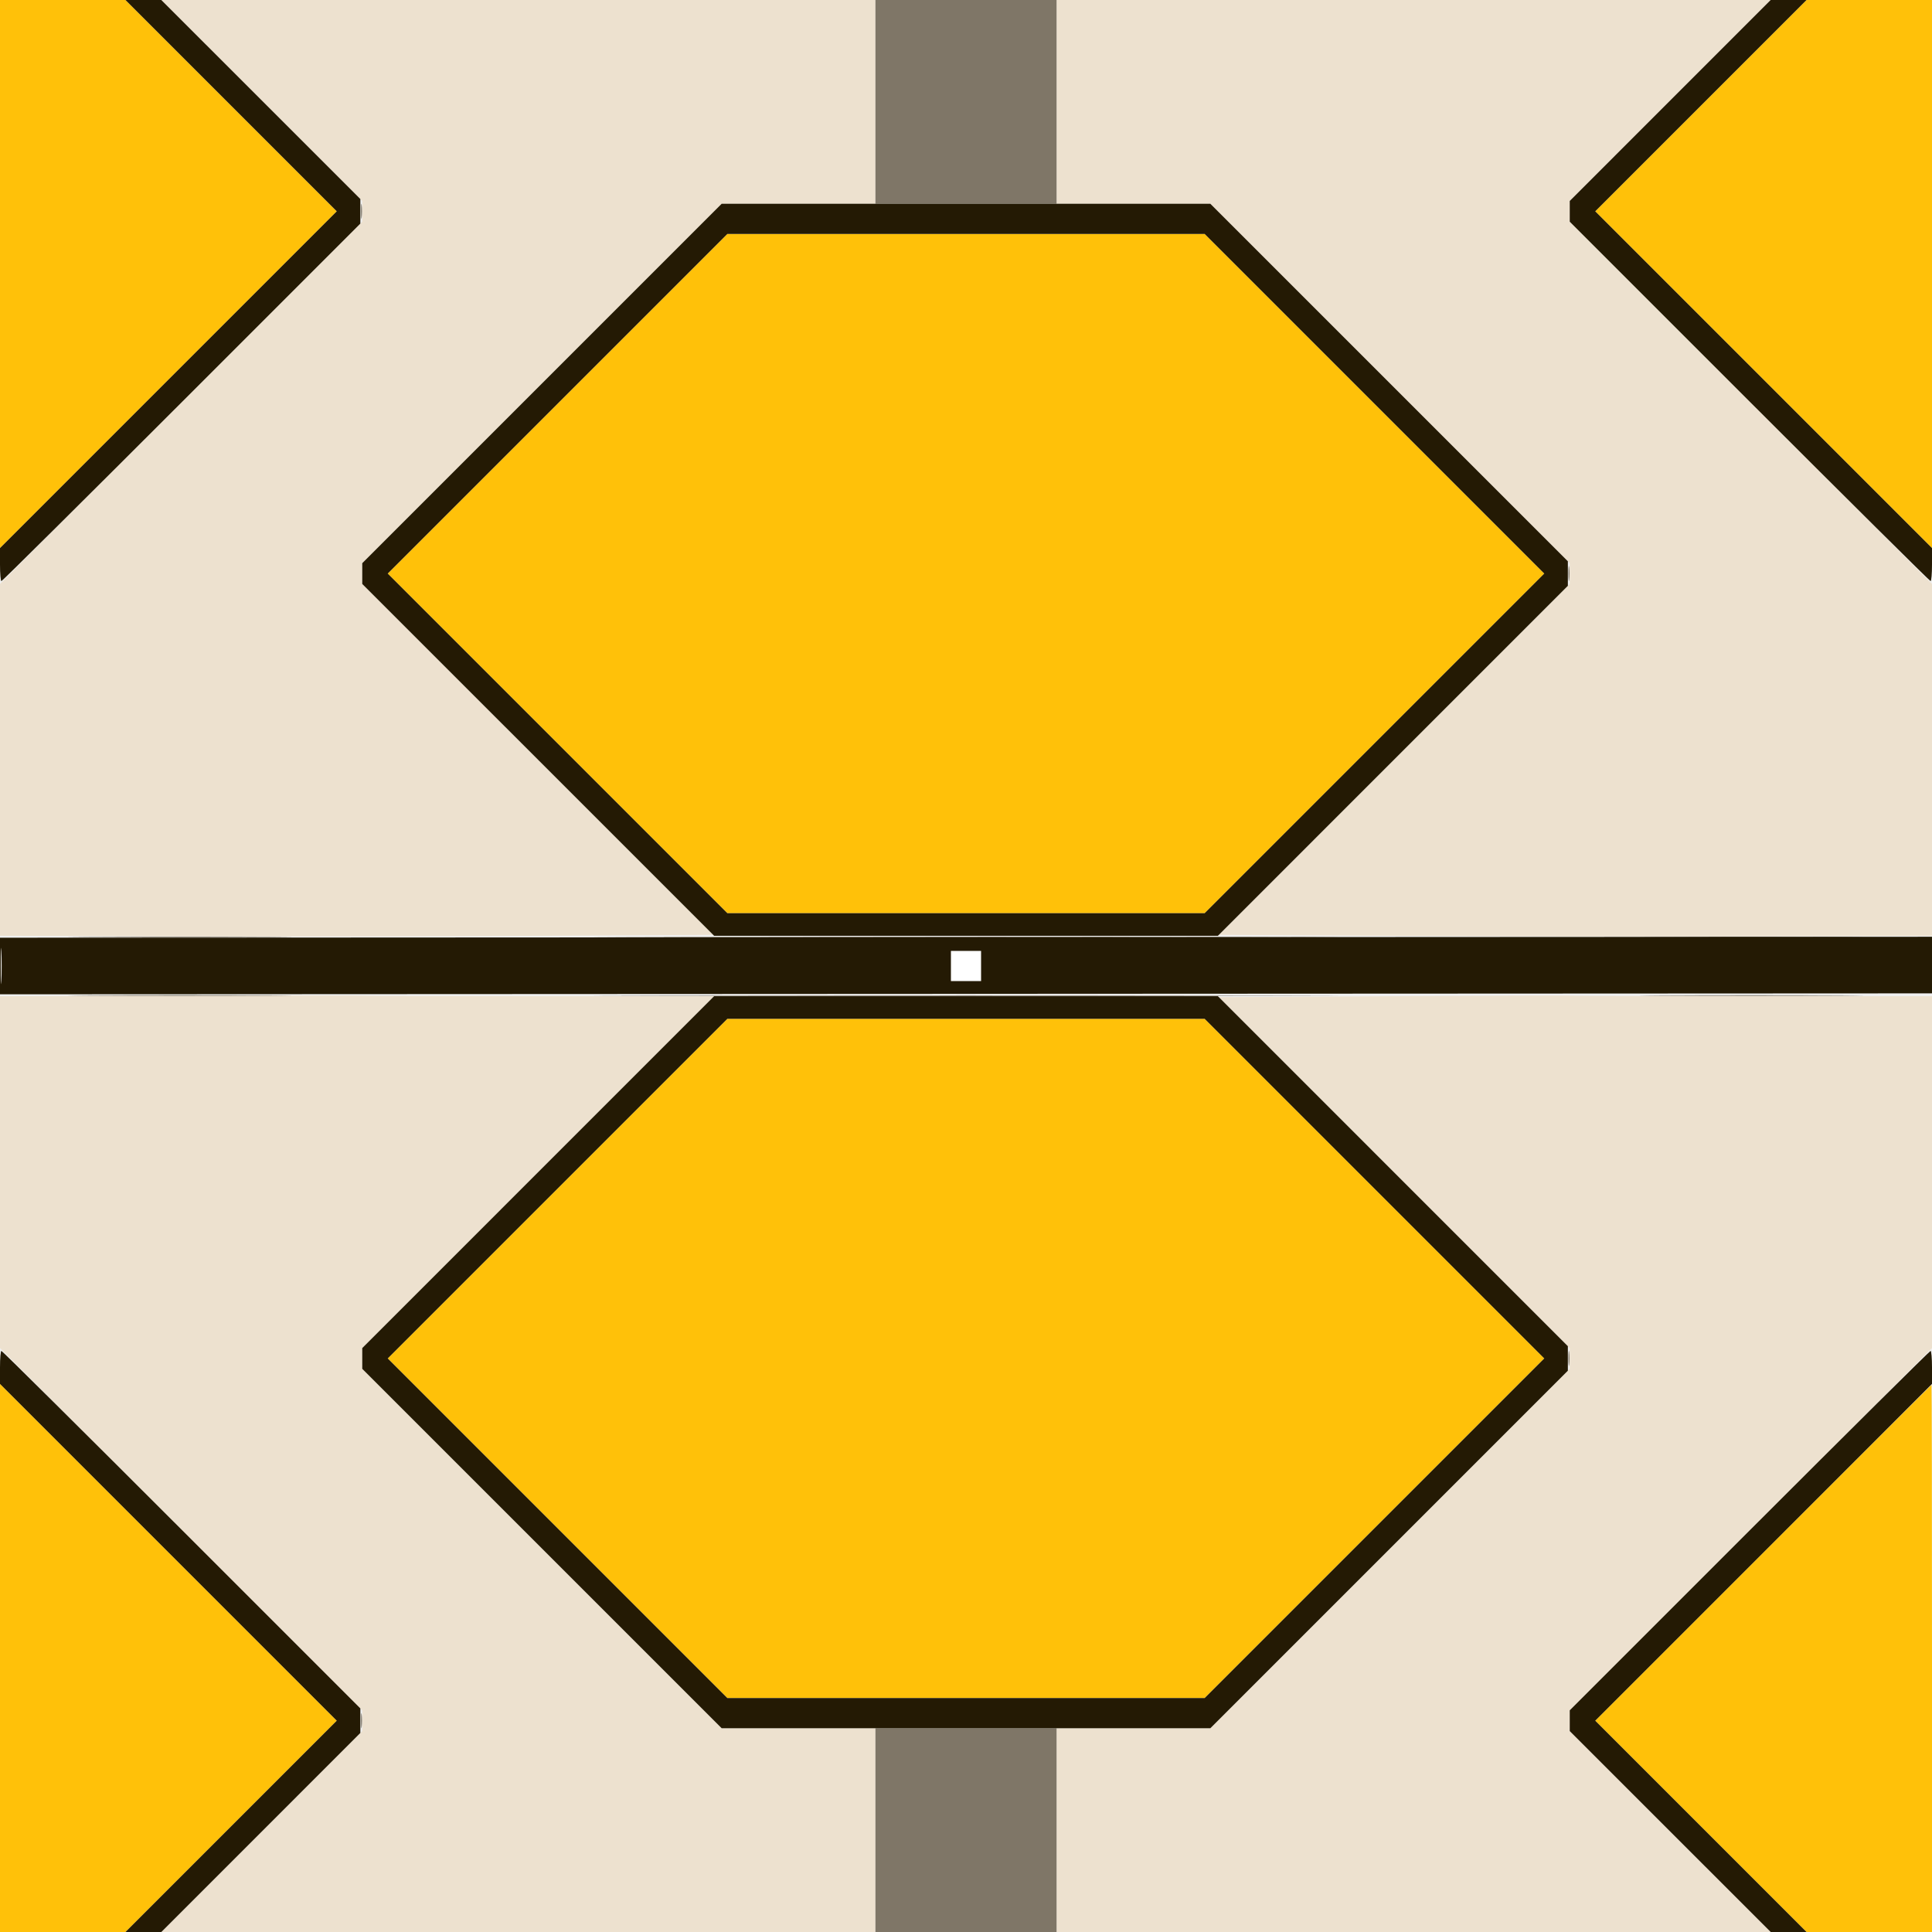
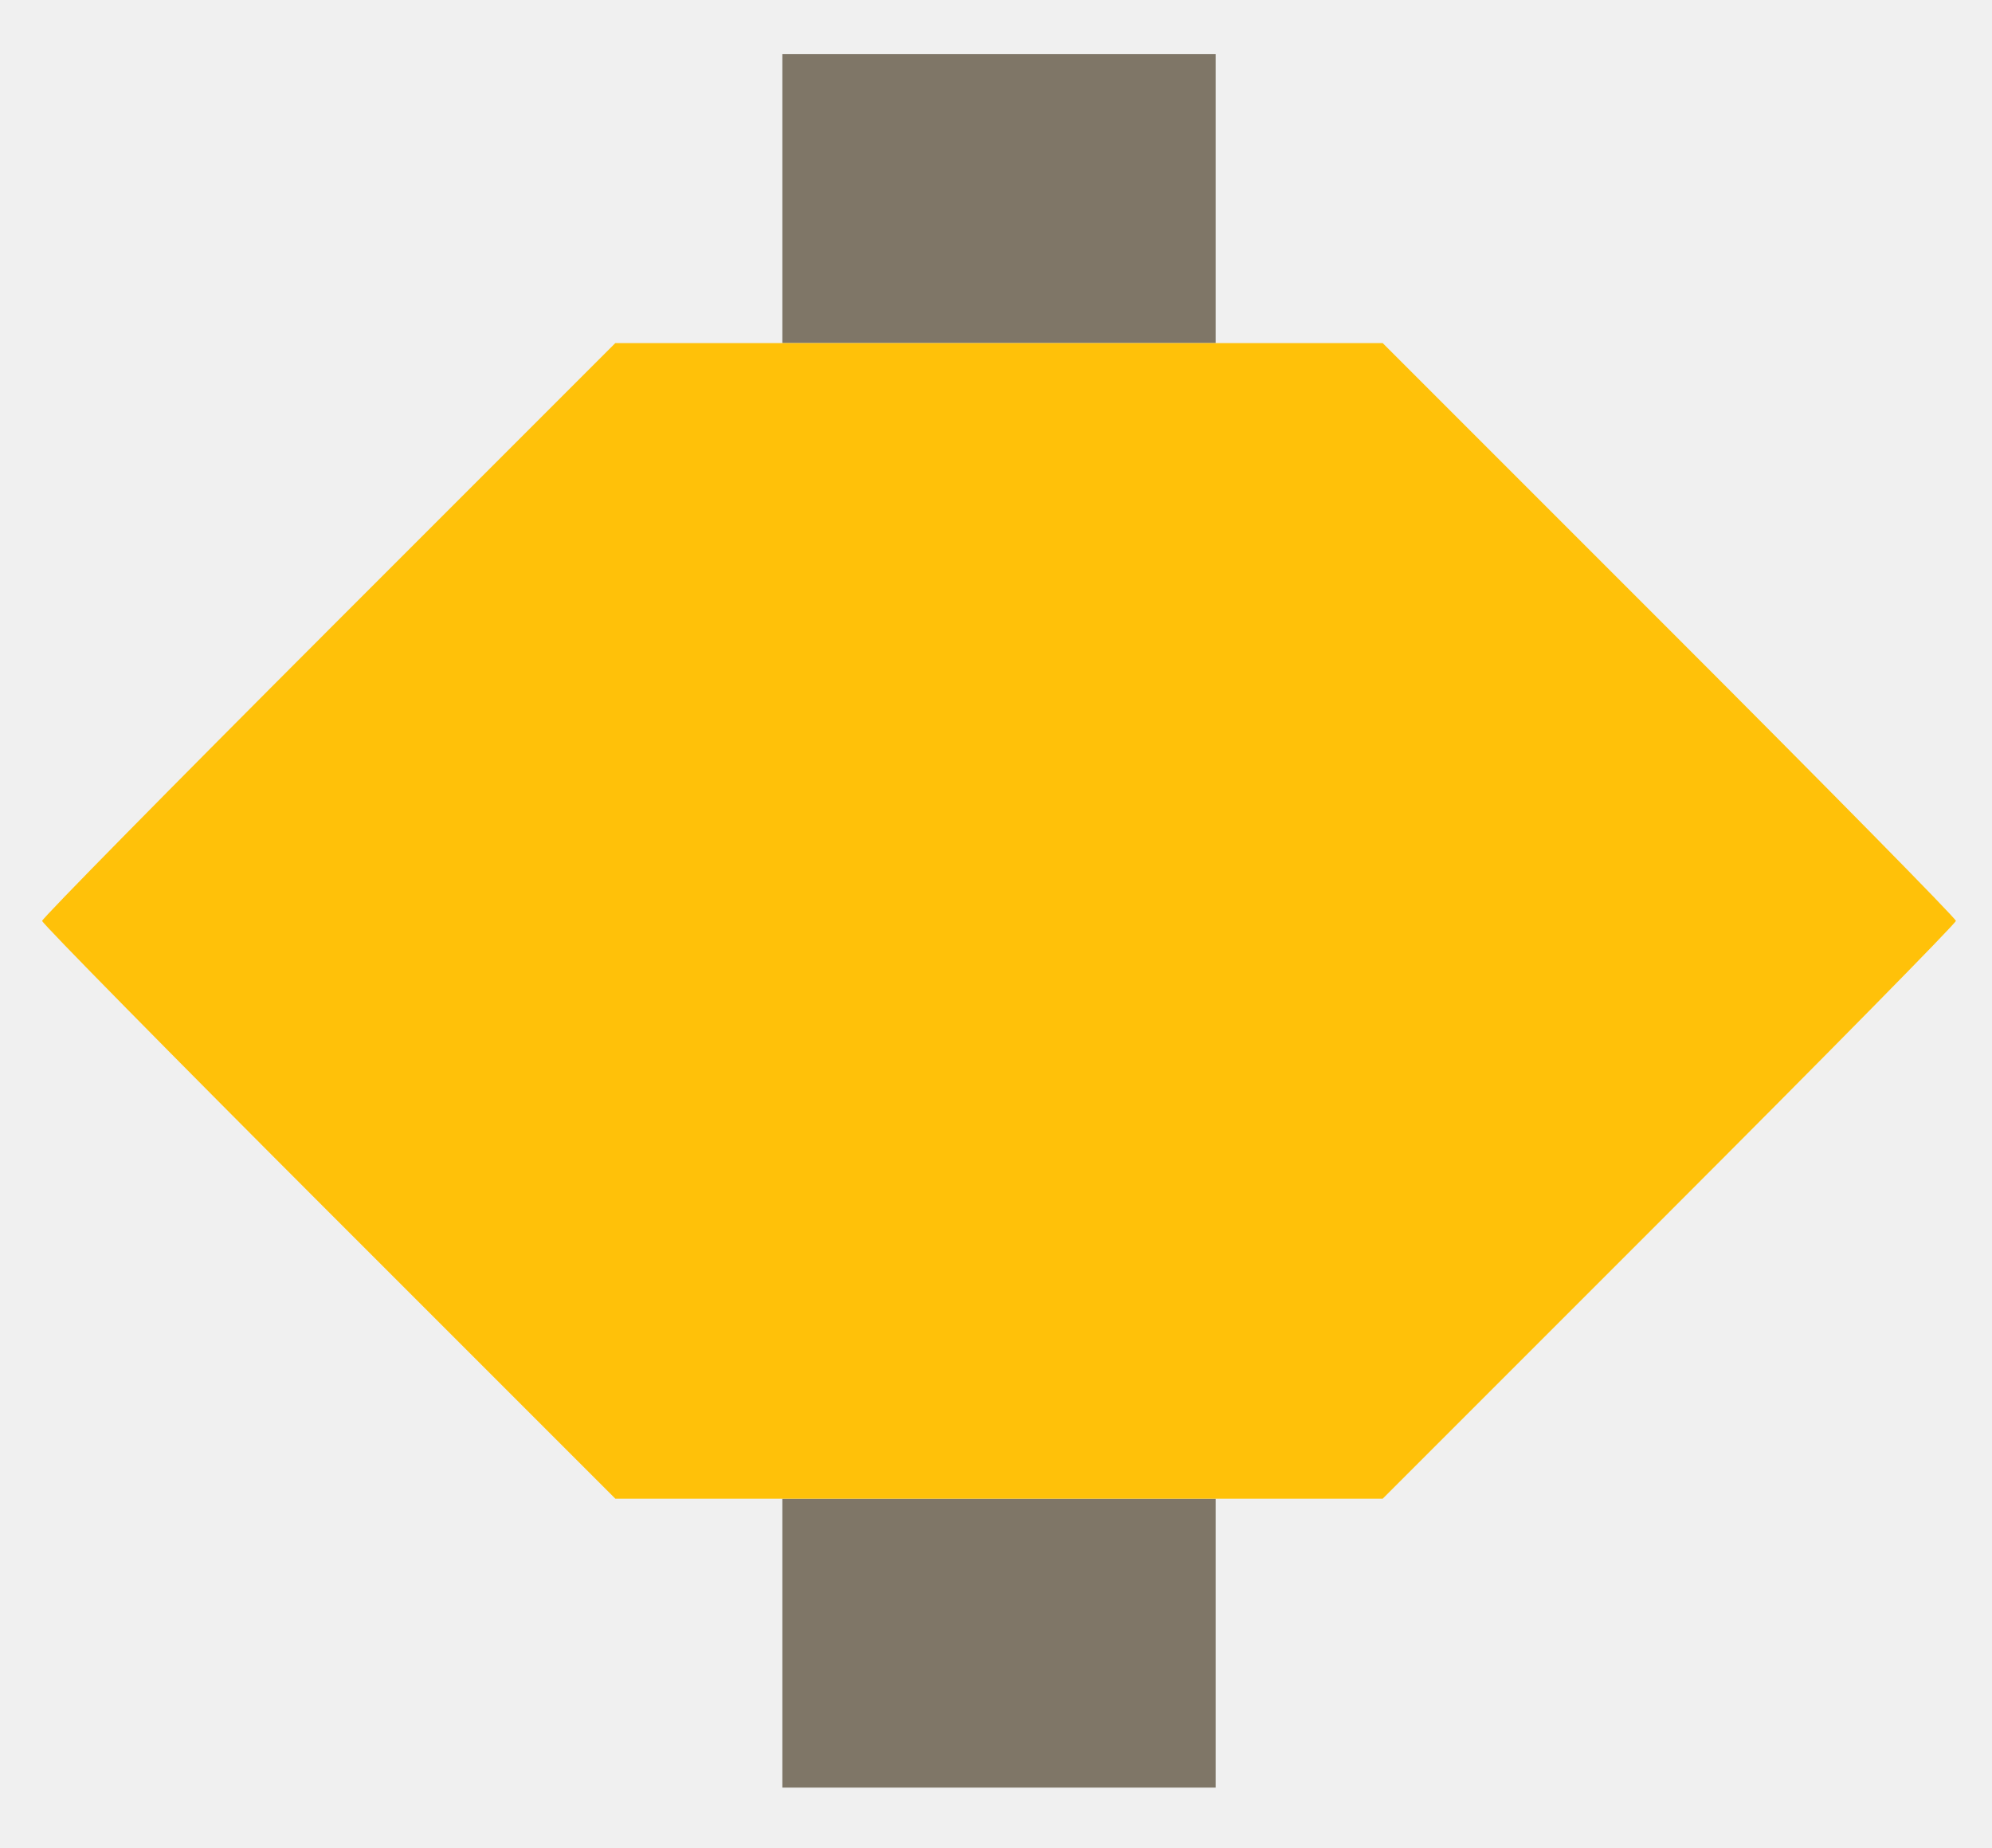
- <svg xmlns="http://www.w3.org/2000/svg" width="1024" height="1024" viewBox="0 0 1024 1024" version="1.1">
-   <path d="M 138.754 53.253 L 192 106.507 192 112.011 L 192 117.514 96 213.495 L 0 309.475 0 402.728 L 0 495.980 95.750 496.240 C 148.412 496.383, 233.464 496.275, 284.752 496 L 378.004 495.500 285.002 402.502 L 192 309.504 192 304 L 192 298.496 287.252 203.248 L 382.504 108 423.252 108 L 464 108 464 54 L 464 0 274.754 0 L 85.507 0 138.754 53.253 M 560 54 L 560 108 600.752 108 L 641.504 108 736.752 203.252 L 832 298.504 832 304.004 L 832 309.504 738.998 402.502 L 645.996 495.500 739.248 496 C 790.536 496.275, 875.587 496.383, 928.250 496.240 L 1024 495.980 1024 402.728 L 1024 309.475 928 213.495 L 832 117.514 832 112.011 L 832 106.507 885.246 53.253 L 938.493 0 749.246 0 L 560 0 560 54 M 95.750 527.755 L 0 528.010 0 621.267 L 0 714.525 96 810.505 L 192 906.486 192 911.989 L 192 917.493 138.754 970.747 L 85.507 1024 274.754 1024 L 464 1024 464 970 L 464 916 423.248 916 L 382.496 916 287.248 820.748 L 192 725.496 192 720 L 192 714.504 285.248 621.252 L 378.496 528 286.330 528 C 235.638 528, 193.564 527.888, 192.832 527.750 C 192.099 527.612, 148.412 527.615, 95.750 527.755 M 738.748 528 L 645.996 528.500 738.998 621.498 L 832 714.496 832 720 L 832 725.504 736.748 820.752 L 641.496 916 600.748 916 L 560 916 560 970 L 560 1024 749.246 1024 L 938.493 1024 885.246 970.747 L 832 917.493 832 911.989 L 832 906.486 928 810.505 L 1024 714.525 1024 621.262 L 1024 528 929.082 528 C 876.877 528, 833.564 527.888, 832.832 527.750 C 832.099 527.612, 789.762 527.725, 738.748 528" stroke="none" fill="#ede1cf" fill-rule="evenodd" />
-   <path d="M 0 145.249 L 0 290.499 89.248 201.251 L 178.496 112.003 122.501 56.001 L 66.507 0 33.253 0 L 0 0 0 145.249 M 901.499 56.001 L 845.504 112.003 934.752 201.251 L 1024 290.499 1024 145.249 L 1024 0 990.747 0 L 957.493 0 901.499 56.001 M 295.500 214 L 205.504 304 295.500 394 L 385.496 484 512 484 L 638.504 484 728.500 394 L 818.496 304 728.500 214 L 638.504 124 512 124 L 385.496 124 295.500 214 M 295.500 630 L 205.504 720 295.500 810 L 385.496 900 512 900 L 638.504 900 728.500 810 L 818.496 720 728.500 630 L 638.504 540 512 540 L 385.496 540 295.500 630 M 0 878.751 L 0 1024 33.253 1024 L 66.507 1024 122.501 967.999 L 178.496 911.997 89.248 822.749 L 0 733.501 0 878.751 M 934.501 822.999 L 845.505 911.999 901.499 967.999 L 957.493 1024 990.747 1024 L 1024 1024 1024 879 C 1024 799.250, 1023.887 734, 1023.748 734 C 1023.609 734, 983.448 774.050, 934.501 822.999" stroke="none" fill="#ffc109" fill-rule="evenodd" />
-   <path d="M 464 54 L 464 108 512 108 L 560 108 560 54 L 560 0 512 0 L 464 0 464 54 M 191.320 112 C 191.320 115.575, 191.502 117.037, 191.723 115.250 C 191.945 113.463, 191.945 110.537, 191.723 108.750 C 191.502 106.963, 191.320 108.425, 191.320 112 M 831.320 304 C 831.320 307.575, 831.502 309.038, 831.723 307.250 C 831.945 305.462, 831.945 302.538, 831.723 300.750 C 831.502 298.962, 831.320 300.425, 831.320 304 M 47.174 496.750 C 73.395 496.898, 116.595 496.898, 143.174 496.750 C 169.753 496.602, 148.300 496.480, 95.500 496.480 C 42.700 496.480, 20.953 496.601, 47.174 496.750 M 352.250 496.750 C 440.112 496.891, 583.887 496.891, 671.750 496.750 C 759.612 496.609, 687.725 496.494, 512 496.494 C 336.275 496.494, 264.387 496.609, 352.250 496.750 M 880.174 496.750 C 906.395 496.898, 949.595 496.898, 976.174 496.750 C 1002.753 496.602, 981.300 496.480, 928.500 496.480 C 875.700 496.480, 853.953 496.601, 880.174 496.750 M 47.174 527.750 C 73.395 527.898, 116.595 527.898, 143.174 527.750 C 169.753 527.602, 148.300 527.480, 95.500 527.480 C 42.700 527.480, 20.953 527.601, 47.174 527.750 M 352.250 527.750 C 440.112 527.891, 583.887 527.891, 671.750 527.750 C 759.612 527.609, 687.725 527.494, 512 527.494 C 336.275 527.494, 264.387 527.609, 352.250 527.750 M 880.174 527.750 C 906.395 527.898, 949.595 527.898, 976.174 527.750 C 1002.753 527.602, 981.300 527.480, 928.500 527.480 C 875.700 527.480, 853.953 527.601, 880.174 527.750 M 831.320 720 C 831.320 723.575, 831.502 725.038, 831.723 723.250 C 831.945 721.462, 831.945 718.538, 831.723 716.750 C 831.502 714.962, 831.320 716.425, 831.320 720 M 191.320 912 C 191.320 915.575, 191.502 917.038, 191.723 915.250 C 191.945 913.462, 191.945 910.538, 191.723 908.750 C 191.502 906.962, 191.320 908.425, 191.320 912 M 464 970 L 464 1024 512 1024 L 560 1024 560 970 L 560 916 512 916 L 464 916 464 970" stroke="none" fill="#7f7667" fill-rule="evenodd" />
-   <path d="M 504 512 L 504 520 512 520 L 520 520 520 512 L 520 504 512 504 L 504 504 504 512" stroke="none" fill="#ffffff" fill-rule="evenodd" />
-   <path d="M 122.501 56.001 L 178.495 112.001 89.247 201.253 L -0 290.504 -0 299.252 C -0 304.063, 0.338 308, 0.752 308 C 1.166 308, 44.141 265.362, 96.252 213.248 L 191 118.496 191 111.994 L 191 105.493 138.246 52.746 L 85.493 0 76 0 L 66.507 0 122.501 56.001 M 885.246 53.253 L 832 106.507 832 112.005 L 832 117.504 927.252 212.752 C 979.641 265.138, 1022.841 308, 1023.252 308 C 1023.663 308, 1024 304.063, 1024 299.252 L 1024 290.504 934.753 201.253 L 845.505 112.001 901.499 56.001 L 957.493 0 947.993 0 L 938.493 0 885.246 53.253 M 287.248 203.252 L 192 298.504 192 304.004 L 192 309.504 285.252 402.752 L 378.504 496 512.004 496 L 645.504 496 738.252 403.248 L 831 310.496 831 303.996 L 831 297.496 736.248 202.748 L 641.496 108 511.996 108 L 382.496 108 287.248 203.252 M 295.500 214 L 205.504 304 295.500 394 L 385.496 484 512 484 L 638.504 484 728.500 394 L 818.496 304 728.500 214 L 638.504 124 512 124 L 385.496 124 295.500 214 M 0 512.003 L 0 527.002 512.250 526.751 L 1024.500 526.500 1024.775 511.500 L 1025.049 496.500 512.525 496.752 L 0 497.004 0 512.003 M 0.402 512 C 0.402 520.525, 0.556 524.013, 0.743 519.750 C 0.931 515.487, 0.931 508.512, 0.743 504.250 C 0.556 499.988, 0.402 503.475, 0.402 512 M 504 512 L 504 520 512 520 L 520 520 520 512 L 520 504 512 504 L 504 504 504 512 M 285.248 621.252 L 192 714.504 192 720.004 L 192 725.504 287.252 820.752 L 382.504 916 512.004 916 L 641.504 916 736.252 821.248 L 831 726.496 831 720 L 831 713.504 738.252 620.752 L 645.504 528 512 528 L 378.496 528 285.248 621.252 M 295.500 630 L 205.504 720 295.500 810 L 385.496 900 512 900 L 638.504 900 728.500 810 L 818.496 720 728.500 630 L 638.504 540 512 540 L 385.496 540 295.500 630 M 0 724.748 L 0 733.496 89.247 822.747 L 178.495 911.999 122.501 967.999 L 66.507 1024 76.007 1024 L 85.507 1024 138.254 971.246 L 191 918.493 191 911.995 L 191 905.496 96.248 810.748 C 44.134 758.637, 1.159 716, 0.748 716 C 0.337 716, 0 719.937, 0 724.748 M 927.248 811.252 L 832 906.504 832 912.005 L 832 917.507 885.253 970.754 L 938.507 1024 948 1024 L 957.493 1024 901.499 967.999 L 845.505 911.999 934.753 822.747 L 1024 733.496 1024 724.748 C 1024 719.937, 1023.662 716, 1023.248 716 C 1022.834 716, 979.634 758.863, 927.248 811.252" stroke="none" fill="#241a04" fill-rule="evenodd" />
+ <svg xmlns="http://www.w3.org/2000/svg" width="662" height="614" viewBox="0 0 662 614" version="1.1">
+   <path d="M 260 66 L 260 114 332 114 L 404 114 404 66 L 404 18 332 18 L 260 18 260 66 M 260 546 L 260 594 332 594 L 404 594 404 546 L 404 498 332 498 L 260 498 260 546" stroke="none" fill="#7f7667" fill-rule="evenodd" />
+   <path d="M 109.248 209.252 C 56.862 261.641, 14 305.179, 14 306.004 C 14 306.829, 56.863 350.366, 109.252 402.752 L 204.504 498 332.004 498 L 459.504 498 554.752 402.748 C 607.138 350.359, 650 306.821, 650 305.996 C 650 305.171, 607.137 261.634, 554.748 209.248 L 459.496 114 331.996 114 L 204.496 114 109.248 209.252" stroke="none" fill="#ffc109" fill-rule="evenodd" />
</svg>
